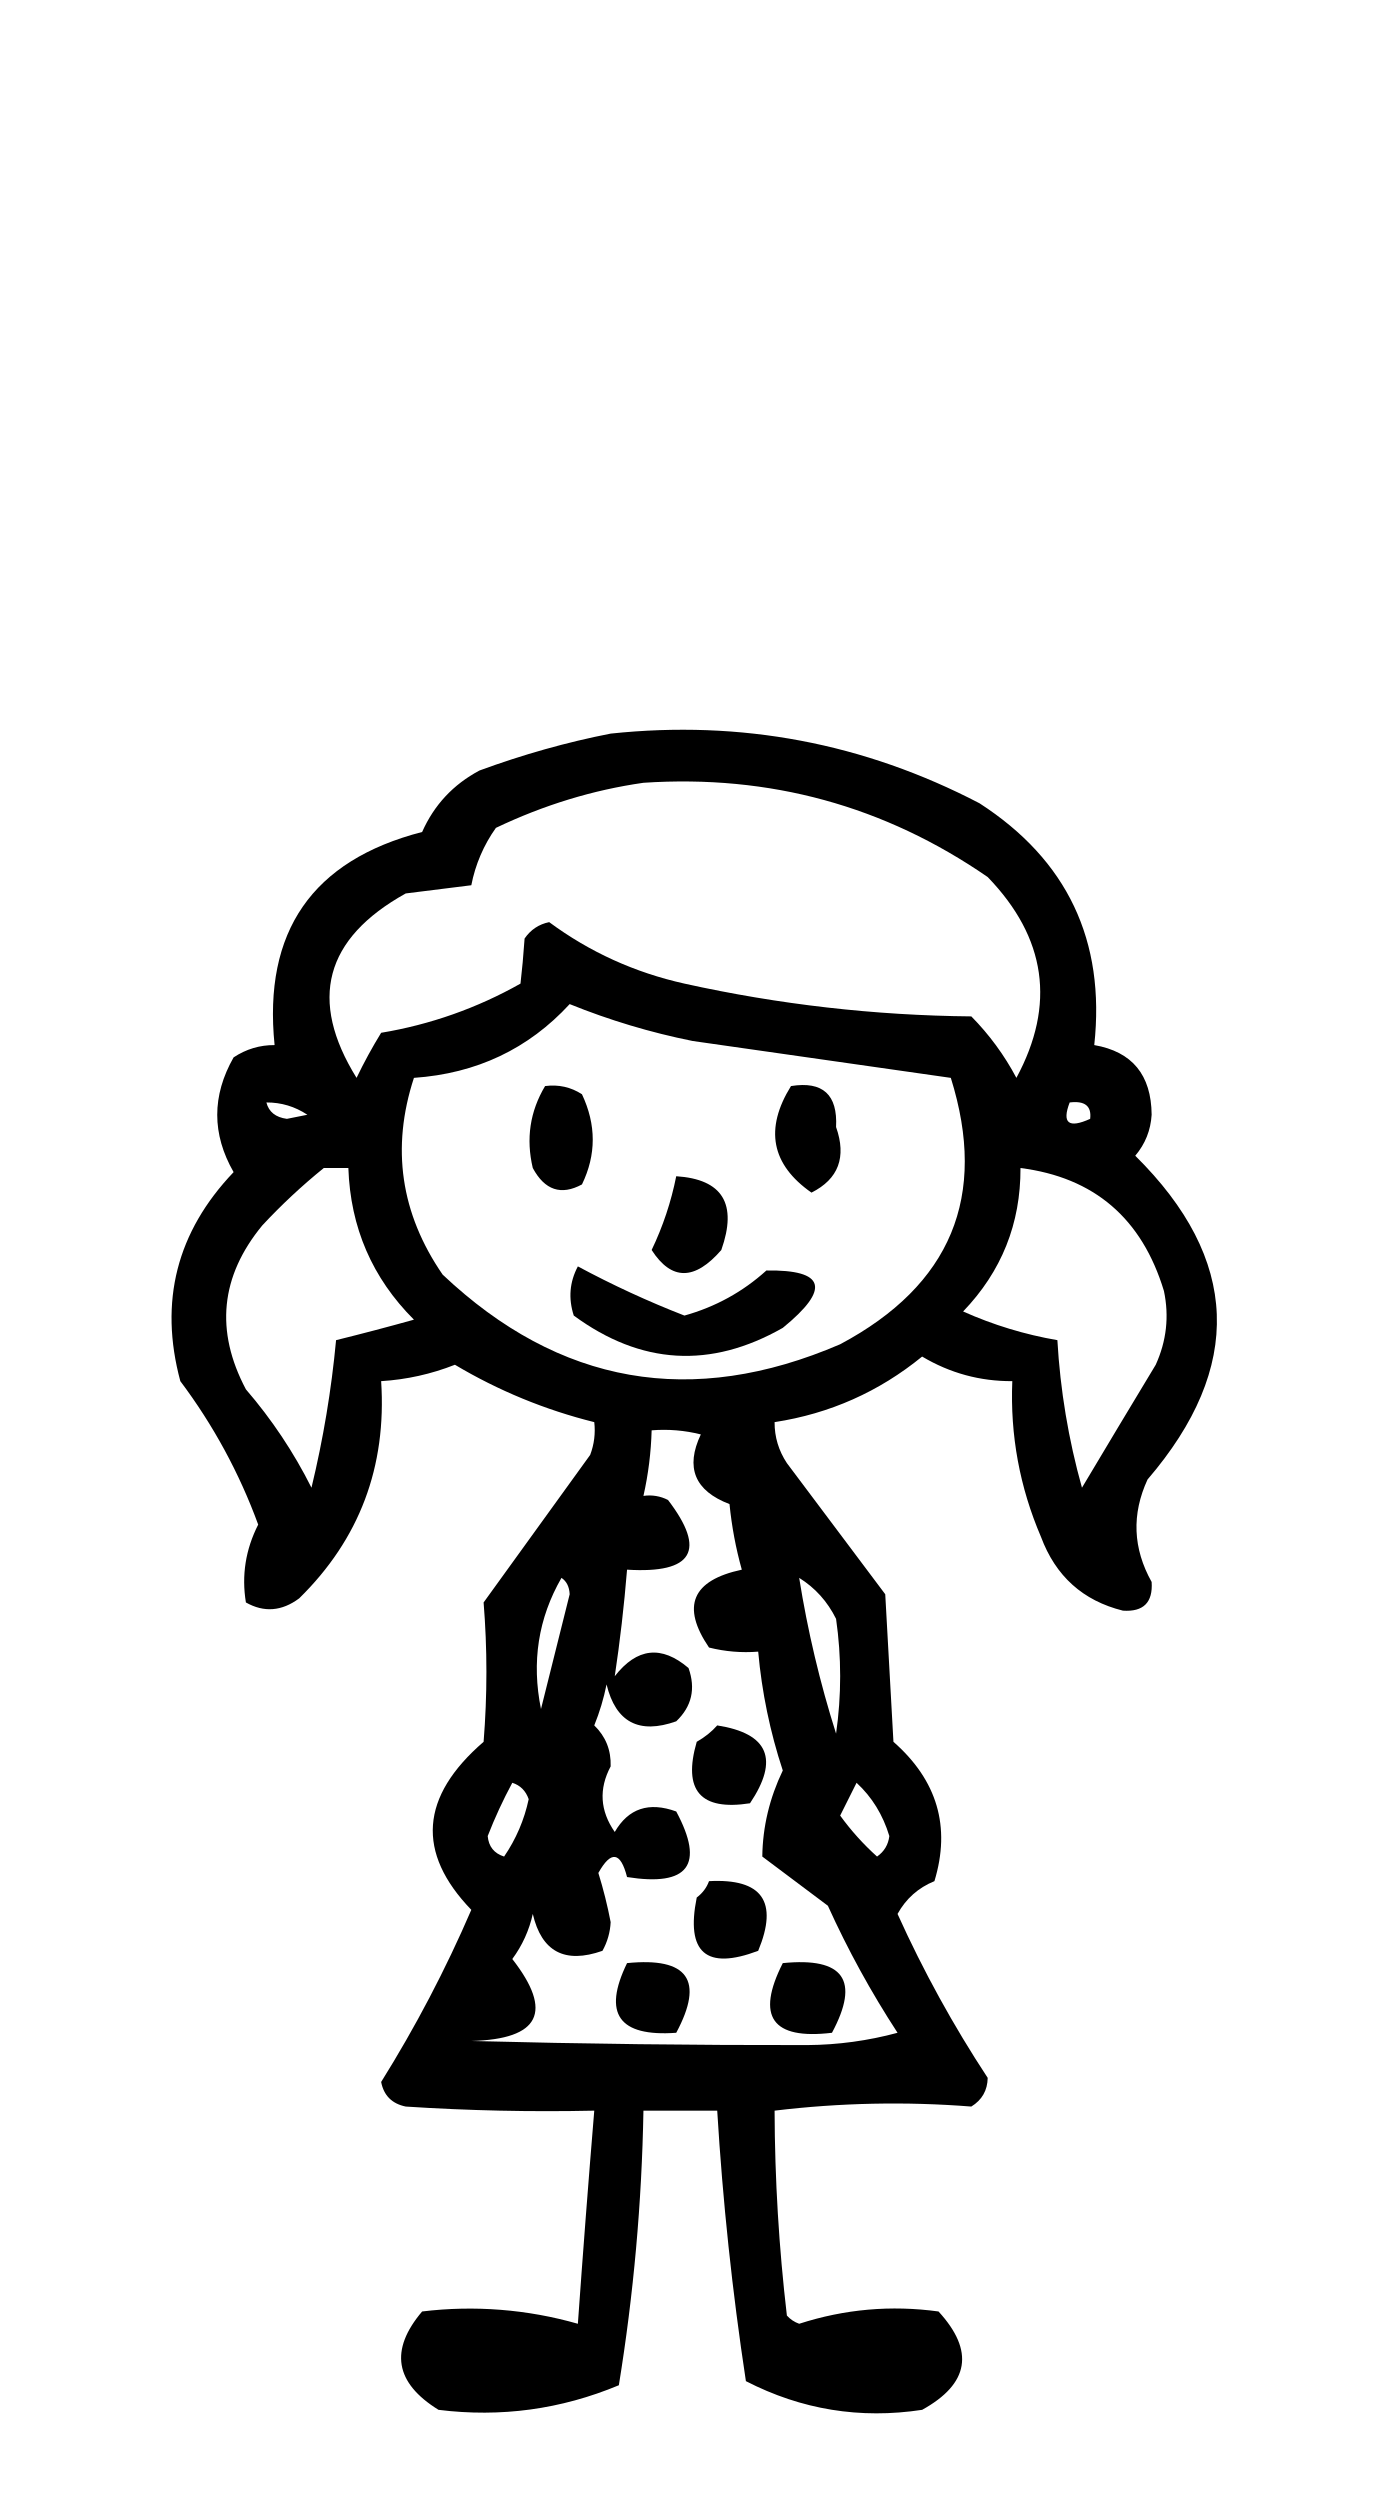
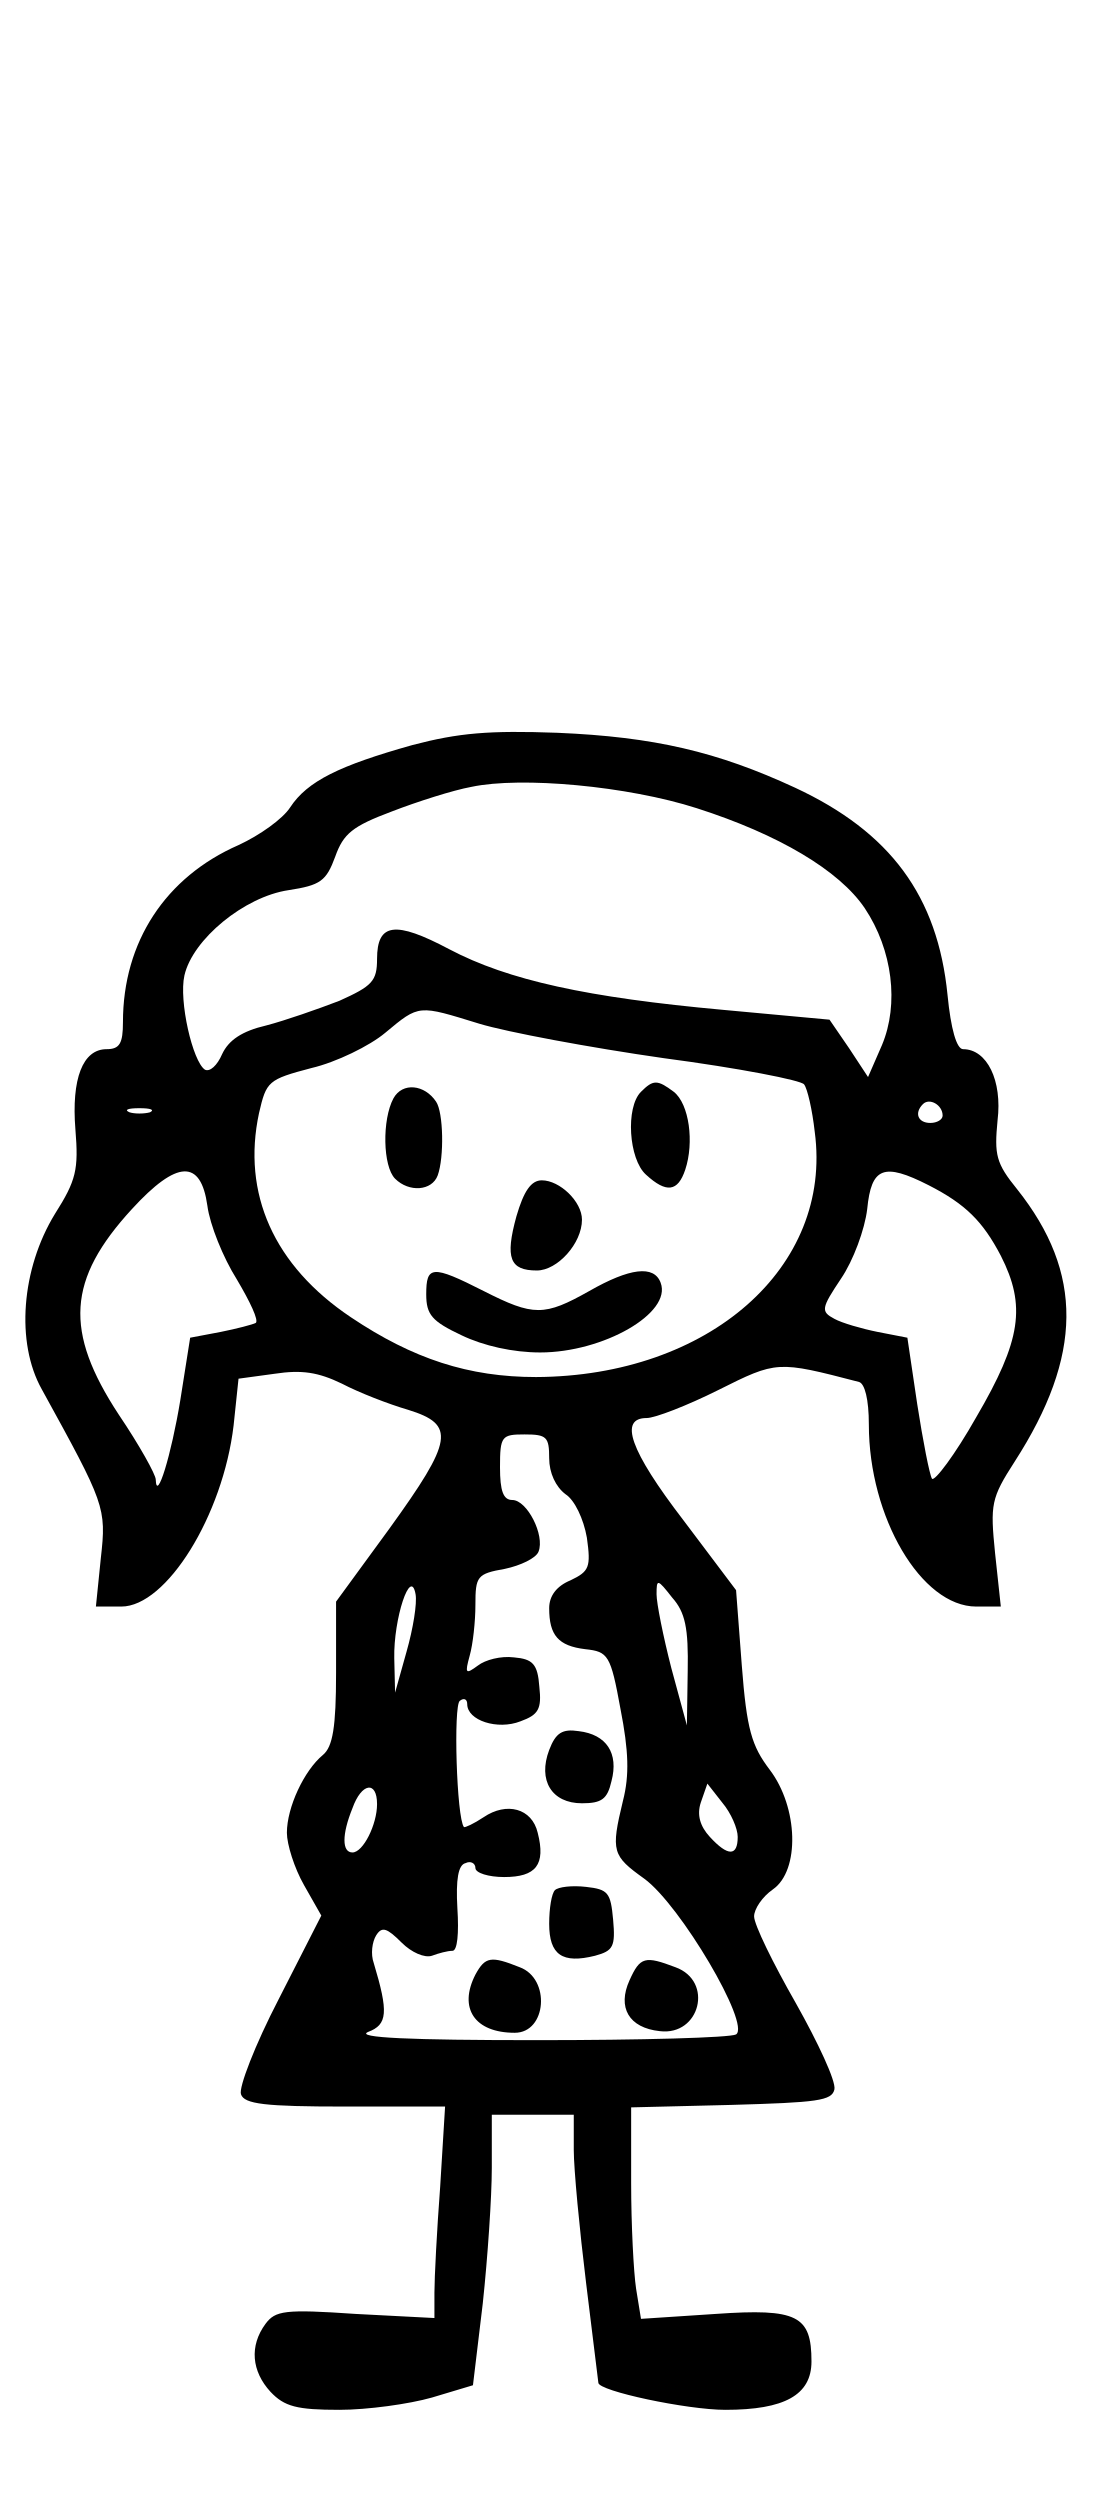
- <svg xmlns="http://www.w3.org/2000/svg" height="305" width="170" style="shape-rendering:geometricPrecision;text-rendering:geometricPrecision;image-rendering:optimizeQuality;fill-rule:evenodd;clip-rule:evenodd">
-   <path style="opacity:1" d="M74.5 89.5c15.896-1.685 30.896 1.148 45 8.5 10.711 6.924 15.378 16.757 14 29.5 4.626.803 6.959 3.636 7 8.5-.115 1.895-.782 3.562-2 5 12.764 12.622 13.264 25.789 1.5 39.5-1.954 4.239-1.787 8.406.5 12.5.167 2.5-1 3.667-3.5 3.5-4.882-1.212-8.215-4.212-10-9-2.603-6.075-3.769-12.409-3.5-19-3.936.022-7.603-.978-11-3-5.264 4.298-11.264 6.965-18 8-.009 1.808.491 3.475 1.5 5l12 16 1 18c5.349 4.703 7.016 10.37 5 17-1.972.805-3.472 2.139-4.5 4a144.88 144.88 0 0 0 11 20c-.029 1.529-.696 2.696-2 3.5a121.264 121.264 0 0 0-24 .5c.026 8.359.526 16.693 1.5 25 .414.457.914.791 1.5 1 5.546-1.792 11.212-2.292 17-1.5 4.419 4.819 3.752 8.819-2 12-7.558 1.151-14.725-.016-21.5-3.5a367.117 367.117 0 0 1-3.5-33h-9a234.997 234.997 0 0 1-3 33.5c-7.066 2.946-14.399 3.946-22 3-5.327-3.293-5.993-7.293-2-12a48.009 48.009 0 0 1 19 1.5c.616-8.672 1.282-17.338 2-26-7.674.166-15.34 0-23-.5-1.68-.347-2.68-1.347-3-3a156.908 156.908 0 0 0 11-21c-6.736-6.985-6.236-13.818 1.5-20.5.456-5.704.456-11.37 0-17l13-18a8.435 8.435 0 0 0 .5-4 62.777 62.777 0 0 1-17-7 29.358 29.358 0 0 1-9 2c.686 10.454-2.648 19.288-10 26.5-2.124 1.582-4.29 1.749-6.5.5-.542-3.298-.042-6.465 1.5-9.5a68 68 0 0 0-9.5-17.5c-2.614-9.712-.447-18.212 6.5-25.5-2.663-4.648-2.663-9.315 0-14 1.525-1.009 3.192-1.509 5-1.5-1.407-13.865 4.593-22.532 18-26 1.465-3.298 3.798-5.798 7-7.5 5.328-1.956 10.661-3.456 16-4.5Zm4 6c15.405-1.024 29.405 2.81 42 11.5 7.149 7.406 8.316 15.573 3.5 24.5a32.005 32.005 0 0 0-5.5-7.5 169.16 169.16 0 0 1-35-4c-6.063-1.35-11.563-3.85-16.5-7.5-1.261.259-2.261.926-3 2-.14 2.021-.307 3.855-.5 5.5a51.748 51.748 0 0 1-17 6 60.815 60.815 0 0 0-3 5.5c-5.893-9.5-3.893-17 6-22.5l8-1a17.958 17.958 0 0 1 3-7c5.84-2.787 11.84-4.62 18-5.5Zm-9 27a83.982 83.982 0 0 0 15 4.5 33995.34 33995.34 0 0 1 31.5 4.5c4.528 14.458.028 25.291-13.5 32.5-18.087 7.791-34.254 4.958-48.5-8.5-5.127-7.458-6.293-15.458-3.5-24 7.638-.531 13.97-3.531 19-9Zm-37 12c1.808-.009 3.475.491 5 1.5l-2.5.5c-1.376-.184-2.209-.851-2.5-2Zm98 0c1.855-.228 2.688.439 2.5 2-2.634 1.192-3.468.526-2.5-2Zm-91 8h3c.248 7.252 2.914 13.419 8 18.5a330.8 330.8 0 0 1-9.5 2.5 126.765 126.765 0 0 1-3 18 58.505 58.505 0 0 0-8-12c-3.776-7.124-3.11-13.791 2-20a72.647 72.647 0 0 1 7.5-7Zm85 0c8.984 1.14 14.818 6.14 17.5 15 .652 3.094.318 6.094-1 9-3.032 5.02-6.032 10.02-9 15a84.687 84.687 0 0 1-3-18 48.17 48.17 0 0 1-11.5-3.5c4.692-4.884 7.025-10.718 7-17.5Zm-45 32a18.452 18.452 0 0 1 6 .5c-1.918 4.046-.751 6.879 3.5 8.5.27 2.724.77 5.391 1.5 8-6.082 1.302-7.415 4.469-4 9.5 1.973.495 3.973.662 6 .5a64.636 64.636 0 0 0 3 14.5c-1.621 3.378-2.455 6.878-2.5 10.5l8 6a115.984 115.984 0 0 0 8.5 15.5 43.238 43.238 0 0 1-11 1.5c-13.676.023-27.343-.144-41-.5 8.359-.219 10.026-3.552 5-10a14.439 14.439 0 0 0 2.5-5.5c1.077 4.615 3.91 6.115 8.5 4.5a7.93 7.93 0 0 0 1-3.5 55.531 55.531 0 0 0-1.5-6c1.544-2.764 2.71-2.597 3.5.5 7.495 1.187 9.495-1.479 6-8-3.334-1.212-5.834-.379-7.5 2.5-1.796-2.581-1.963-5.248-.5-8 .063-1.981-.604-3.648-2-5a28.043 28.043 0 0 0 1.5-5c1.124 4.615 3.957 6.115 8.5 4.5 1.896-1.808 2.396-3.975 1.5-6.5-3.293-2.811-6.293-2.478-9 1 .64-4.256 1.14-8.589 1.5-13 8.043.497 9.71-2.336 5-8.5a4.934 4.934 0 0 0-3-.5 41.58 41.58 0 0 0 1-8Zm-11 18c.624.417.957 1.084 1 2l-3.5 14c-1.166-5.742-.332-11.075 2.5-16Zm29 0c1.95 1.216 3.451 2.882 4.5 5a49.226 49.226 0 0 1 0 14 131.1 131.1 0 0 1-4.5-19Zm-35 25c.978.311 1.644.978 2 2a19.514 19.514 0 0 1-3 7c-1.22-.387-1.886-1.22-2-2.5a57.984 57.984 0 0 1 3-6.5Zm42 0c1.882 1.739 3.215 3.906 4 6.5-.13 1.059-.63 1.892-1.5 2.5a31.84 31.84 0 0 1-4.5-5l2-4Z" />
-   <path style="opacity:1" d="M66.5 132.5c1.644-.214 3.144.12 4.5 1 1.753 3.719 1.753 7.386 0 11-2.54 1.376-4.54.71-6-2-.847-3.572-.347-6.906 1.5-10ZM96.5 132.5c3.875-.626 5.709 1.041 5.5 5 1.297 3.675.297 6.342-3 8-4.908-3.435-5.742-7.769-2.5-13ZM82.5 143.5c5.656.367 7.49 3.367 5.5 9-3.25 3.749-6.084 3.749-8.5 0a37.795 37.795 0 0 0 3-9Z" />
-   <path style="opacity:1" d="M70.5 154.5a117.095 117.095 0 0 0 13 6c3.783-1.058 7.117-2.891 10-5.5 7.186-.105 7.852 2.228 2 7-8.805 5.015-17.305 4.515-25.5-1.5-.678-2.098-.51-4.098.5-6ZM87.5 210.5c6.258.977 7.591 4.144 4 9.5-6.053.944-8.22-1.556-6.5-7.5.995-.566 1.828-1.233 2.5-2ZM86.5 229.5c6.489-.344 8.489 2.49 6 8.5-6.353 2.399-8.853.232-7.5-6.5.717-.544 1.217-1.211 1.5-2ZM76.5 239.5c7.44-.747 9.44 2.087 6 8.5-7.008.508-9.008-2.325-6-8.5ZM95.5 239.5c7.44-.747 9.44 2.087 6 8.5-7.312.871-9.312-1.962-6-8.5Z" />
+ <svg xmlns="http://www.w3.org/2000/svg" version="1.0" width="178.667" height="406.667" viewBox="0 0 134 305">
+   <path d="M50.3 90.9c-8.9 2.5-12.8 4.4-14.9 7.6-.9 1.4-3.7 3.4-6.3 4.6C20.2 107 15 114.9 15 124.7c0 2.6-.4 3.3-2 3.3-2.9 0-4.3 3.6-3.8 9.8.4 4.9.1 6.2-2.5 10.3-4.1 6.7-4.8 15.7-1.6 21.4 7.7 14 7.9 14.4 7.2 20.6l-.6 5.9h3.1c5.5 0 12.4-11.1 13.7-22.1l.6-5.7 4.4-.6c3.3-.5 5.3-.2 8.2 1.2 2.1 1.1 5.7 2.5 8.1 3.2 5.8 1.8 5.5 3.7-2.3 14.5l-6.5 8.9v8.7c0 6.6-.4 9-1.6 10-2.3 1.9-4.4 6.4-4.4 9.5 0 1.4.9 4.3 2.1 6.4l2.1 3.7-5.2 10.2c-2.9 5.6-4.9 10.8-4.6 11.6.4 1.2 2.9 1.5 12.7 1.5h12.2l-.6 9.8c-.4 5.3-.7 11.1-.7 12.9v3.1l-9.6-.5c-8.7-.6-9.8-.4-11 1.2-2 2.7-1.7 5.8.6 8.3 1.7 1.8 3.2 2.2 8.4 2.2 3.4 0 8.5-.7 11.3-1.5l5-1.5 1.2-10c.6-5.6 1.1-13 1.1-16.5V258h10v4.3c0 2.3.7 9.7 1.5 16.2.8 6.6 1.5 12.1 1.5 12.2 0 1 10.8 3.3 15.5 3.3 7.2 0 10.5-1.8 10.5-5.9 0-5.6-1.7-6.5-11.7-5.8l-9.1.6-.6-3.7c-.3-2-.6-7.8-.6-12.9v-9.2l12.2-.3c10.5-.3 12.3-.5 12.6-1.9.2-1-2-5.7-4.7-10.5-2.8-4.9-5.1-9.6-5.1-10.6 0-.9 1-2.4 2.3-3.3 3.3-2.3 3.1-10-.4-14.6-2.2-2.9-2.8-4.9-3.4-12.7l-.7-9.2-6.4-8.5c-6.6-8.6-7.9-12.5-4.5-12.5 1 0 4.9-1.5 8.7-3.4 7.2-3.6 7.2-3.6 17.2-1 .7.2 1.2 2.1 1.2 5.2 0 11.3 6.4 22.2 13.1 22.2h3l-.7-6.5c-.6-6-.5-6.7 2.4-11.2 8.3-12.9 8.4-23 .3-33.2-2.6-3.2-2.8-4.2-2.4-8.4.6-4.9-1.3-8.7-4.2-8.7-.8 0-1.5-2.5-1.9-6.6-1.2-12.1-7-19.9-18.6-25.3-9.5-4.4-17.2-6.2-29-6.7-8.3-.3-12 0-17.7 1.5zM85 98.6c10 3.2 17.4 7.6 20.5 12.2 3.4 5.1 4.2 11.7 2.1 16.7l-1.7 3.9-2.3-3.5-2.4-3.5-13-1.2c-16.5-1.5-26.2-3.6-33.4-7.4-6.6-3.5-8.8-3.2-8.8 1.2 0 2.7-.6 3.3-4.6 5.1-2.6 1-6.6 2.4-8.9 3-3 .7-4.6 1.8-5.4 3.5-.6 1.4-1.5 2.2-2.1 1.9-1.5-1-3.2-8.4-2.5-11.5 1-4.4 7.3-9.6 12.7-10.4 3.9-.6 4.6-1.1 5.7-4.1 1-2.8 2.1-3.7 6.9-5.5 3.1-1.2 7.5-2.6 9.7-3 6.1-1.3 19.1-.1 27.5 2.6zm-26.5 26.3c3.3 1 13.4 2.9 22.5 4.2 9.1 1.2 16.8 2.7 17.1 3.2.4.5 1 3.1 1.3 5.8 2.2 16.5-12.9 29.8-34 29.9-8.2 0-15-2.2-22.6-7.3-9.4-6.3-13.3-15.1-11.2-24.9.9-3.9 1.1-4.1 6.4-5.5 3-.7 7.1-2.7 9-4.3 4.2-3.5 4-3.4 11.5-1.1zm56.5 11.2c0 .5-.7.9-1.5.9-1.5 0-2-1.2-.9-2.3.8-.8 2.4.1 2.4 1.4zm-96.7-.4c-.7.2-1.9.2-2.5 0-.7-.3-.2-.5 1.2-.5s1.9.2 1.3.5zm7 11.4c.3 2.3 1.9 6.3 3.6 9 1.6 2.7 2.7 5 2.3 5.3-.4.2-2.3.7-4.3 1.1l-3.7.7-1.2 7.6c-1.1 6.7-2.9 12.6-3 9.7 0-.6-2-4.2-4.5-7.9-6.7-10.2-6.3-16.5 1.6-25.1 5.5-6 8.4-6.1 9.2-.4zm88-2.5c4.5 2.3 6.6 4.4 8.8 8.6 3.1 6.1 2.5 10.3-3 19.7-2.6 4.6-5.1 7.9-5.4 7.5-.3-.5-1.1-4.6-1.8-9.1l-1.2-8.1-3.6-.7c-2-.4-4.4-1.1-5.3-1.6-1.7-.9-1.6-1.3.8-4.9 1.5-2.2 2.9-6 3.2-8.5.5-5.1 2-5.7 7.5-2.9zM67 177.9c0 1.8.8 3.5 2 4.4 1.1.7 2.2 3 2.6 5.3.5 3.6.3 4.1-2 5.2-1.7.7-2.6 1.9-2.6 3.4 0 3.3 1.1 4.6 4.4 5 2.8.3 3.1.7 4.3 7.3 1 5.1 1.1 8.1.3 11.2-1.5 6.2-1.3 6.7 2.6 9.5 4.4 3.2 13 17.8 11.2 19-.7.4-11.6.7-24.3.7-15.5 0-22.2-.3-20.6-1 2.4-.9 2.5-2.4.7-8.4-.4-1.1-.2-2.6.3-3.4.7-1.1 1.3-.9 3.1.9 1.2 1.2 2.8 1.9 3.7 1.6.8-.3 1.9-.6 2.5-.6.6 0 .8-2.1.6-5.2-.2-3.5.1-5.3 1-5.5.6-.3 1.2 0 1.2.6s1.6 1.1 3.5 1.1c3.9 0 5.1-1.5 4.1-5.4-.7-3-3.8-3.8-6.6-1.9-1.2.8-2.3 1.3-2.4 1.2-.9-1.1-1.3-14.9-.5-15.4.5-.4.9-.2.9.4 0 2 3.7 3.2 6.5 2.1 2.2-.8 2.6-1.5 2.3-4.2-.2-2.8-.8-3.4-3.1-3.6-1.6-.2-3.5.3-4.4 1-1.5 1.1-1.6 1-1-1.2.4-1.4.7-4.2.7-6.2 0-3.5.2-3.8 3.6-4.4 1.9-.4 3.8-1.3 4.1-2.1.8-2-1.4-6.3-3.2-6.3-1.1 0-1.5-1.1-1.5-4 0-3.8.2-4 3-4 2.7 0 3 .3 3 2.9zm-17.4 23.6-1.4 5-.1-4.2c-.1-4.8 2-11.2 2.6-7.8.2 1.1-.3 4.2-1.1 7zm34.3 2.4-.1 6.6-1.9-7c-1-3.9-1.8-7.9-1.8-9 0-1.9.1-1.9 1.9.4 1.6 1.8 2 3.7 1.9 9zM46 220.1c0 2.5-1.7 5.9-3 5.9s-1.3-2.2 0-5.4c1.1-3.1 3-3.4 3-.5zm44 4c0 2.4-1.2 2.4-3.4 0-1.2-1.3-1.6-2.7-1.1-4.2l.8-2.3 1.8 2.3c1.1 1.3 1.9 3.2 1.9 4.2z" />
+   <path d="M48 134c-1.4 2.6-1.3 8.3.2 9.8 1.7 1.7 4.5 1.5 5.2-.4.8-2.2.7-7.7-.2-9-1.4-2.1-4.1-2.4-5.2-.4zM78.2 133.2c-1.9 1.9-1.5 8.2.6 10.1 2.5 2.3 3.9 2.1 4.8-.6 1.1-3.3.5-8-1.4-9.5-2-1.5-2.5-1.5-4 0zM63 148.4c-1.4 5.1-.8 6.6 2.5 6.6 2.5 0 5.5-3.3 5.5-6.2 0-2.2-2.7-4.8-4.9-4.8-1.3 0-2.2 1.3-3.1 4.4z" />
+   <path d="M52 157.9c0 2.5.7 3.3 4.3 5 2.7 1.3 6.3 2.1 9.6 2.1 7.7 0 16.1-4.8 14.7-8.5-.8-2.2-3.8-1.8-8.7 1-5.5 3.1-6.8 3.1-12.9 0-6.3-3.2-7-3.1-7 .4zM67 213.5c-1.4 3.7.3 6.5 4 6.5 2.4 0 3.1-.5 3.6-2.7.9-3.4-.6-5.7-4-6.1-2-.3-2.8.2-3.6 2.3zM67.7 230.6c-.4.4-.7 2.2-.7 4.1 0 3.8 1.6 4.9 5.6 3.9 2.2-.6 2.5-1.1 2.2-4.4-.3-3.3-.6-3.7-3.3-4-1.7-.2-3.4 0-3.8.4zM58 240.9c-2.1 4.1-.1 7.1 4.8 7.1 3.9 0 4.4-6.6.6-8-3.5-1.4-4.2-1.3-5.4.9zM76.8 241.6c-1.5 3.3-.1 5.8 3.7 6.2 4.9.6 6.6-6.1 1.9-7.8-3.7-1.4-4.3-1.3-5.6 1.6z" />
</svg>
